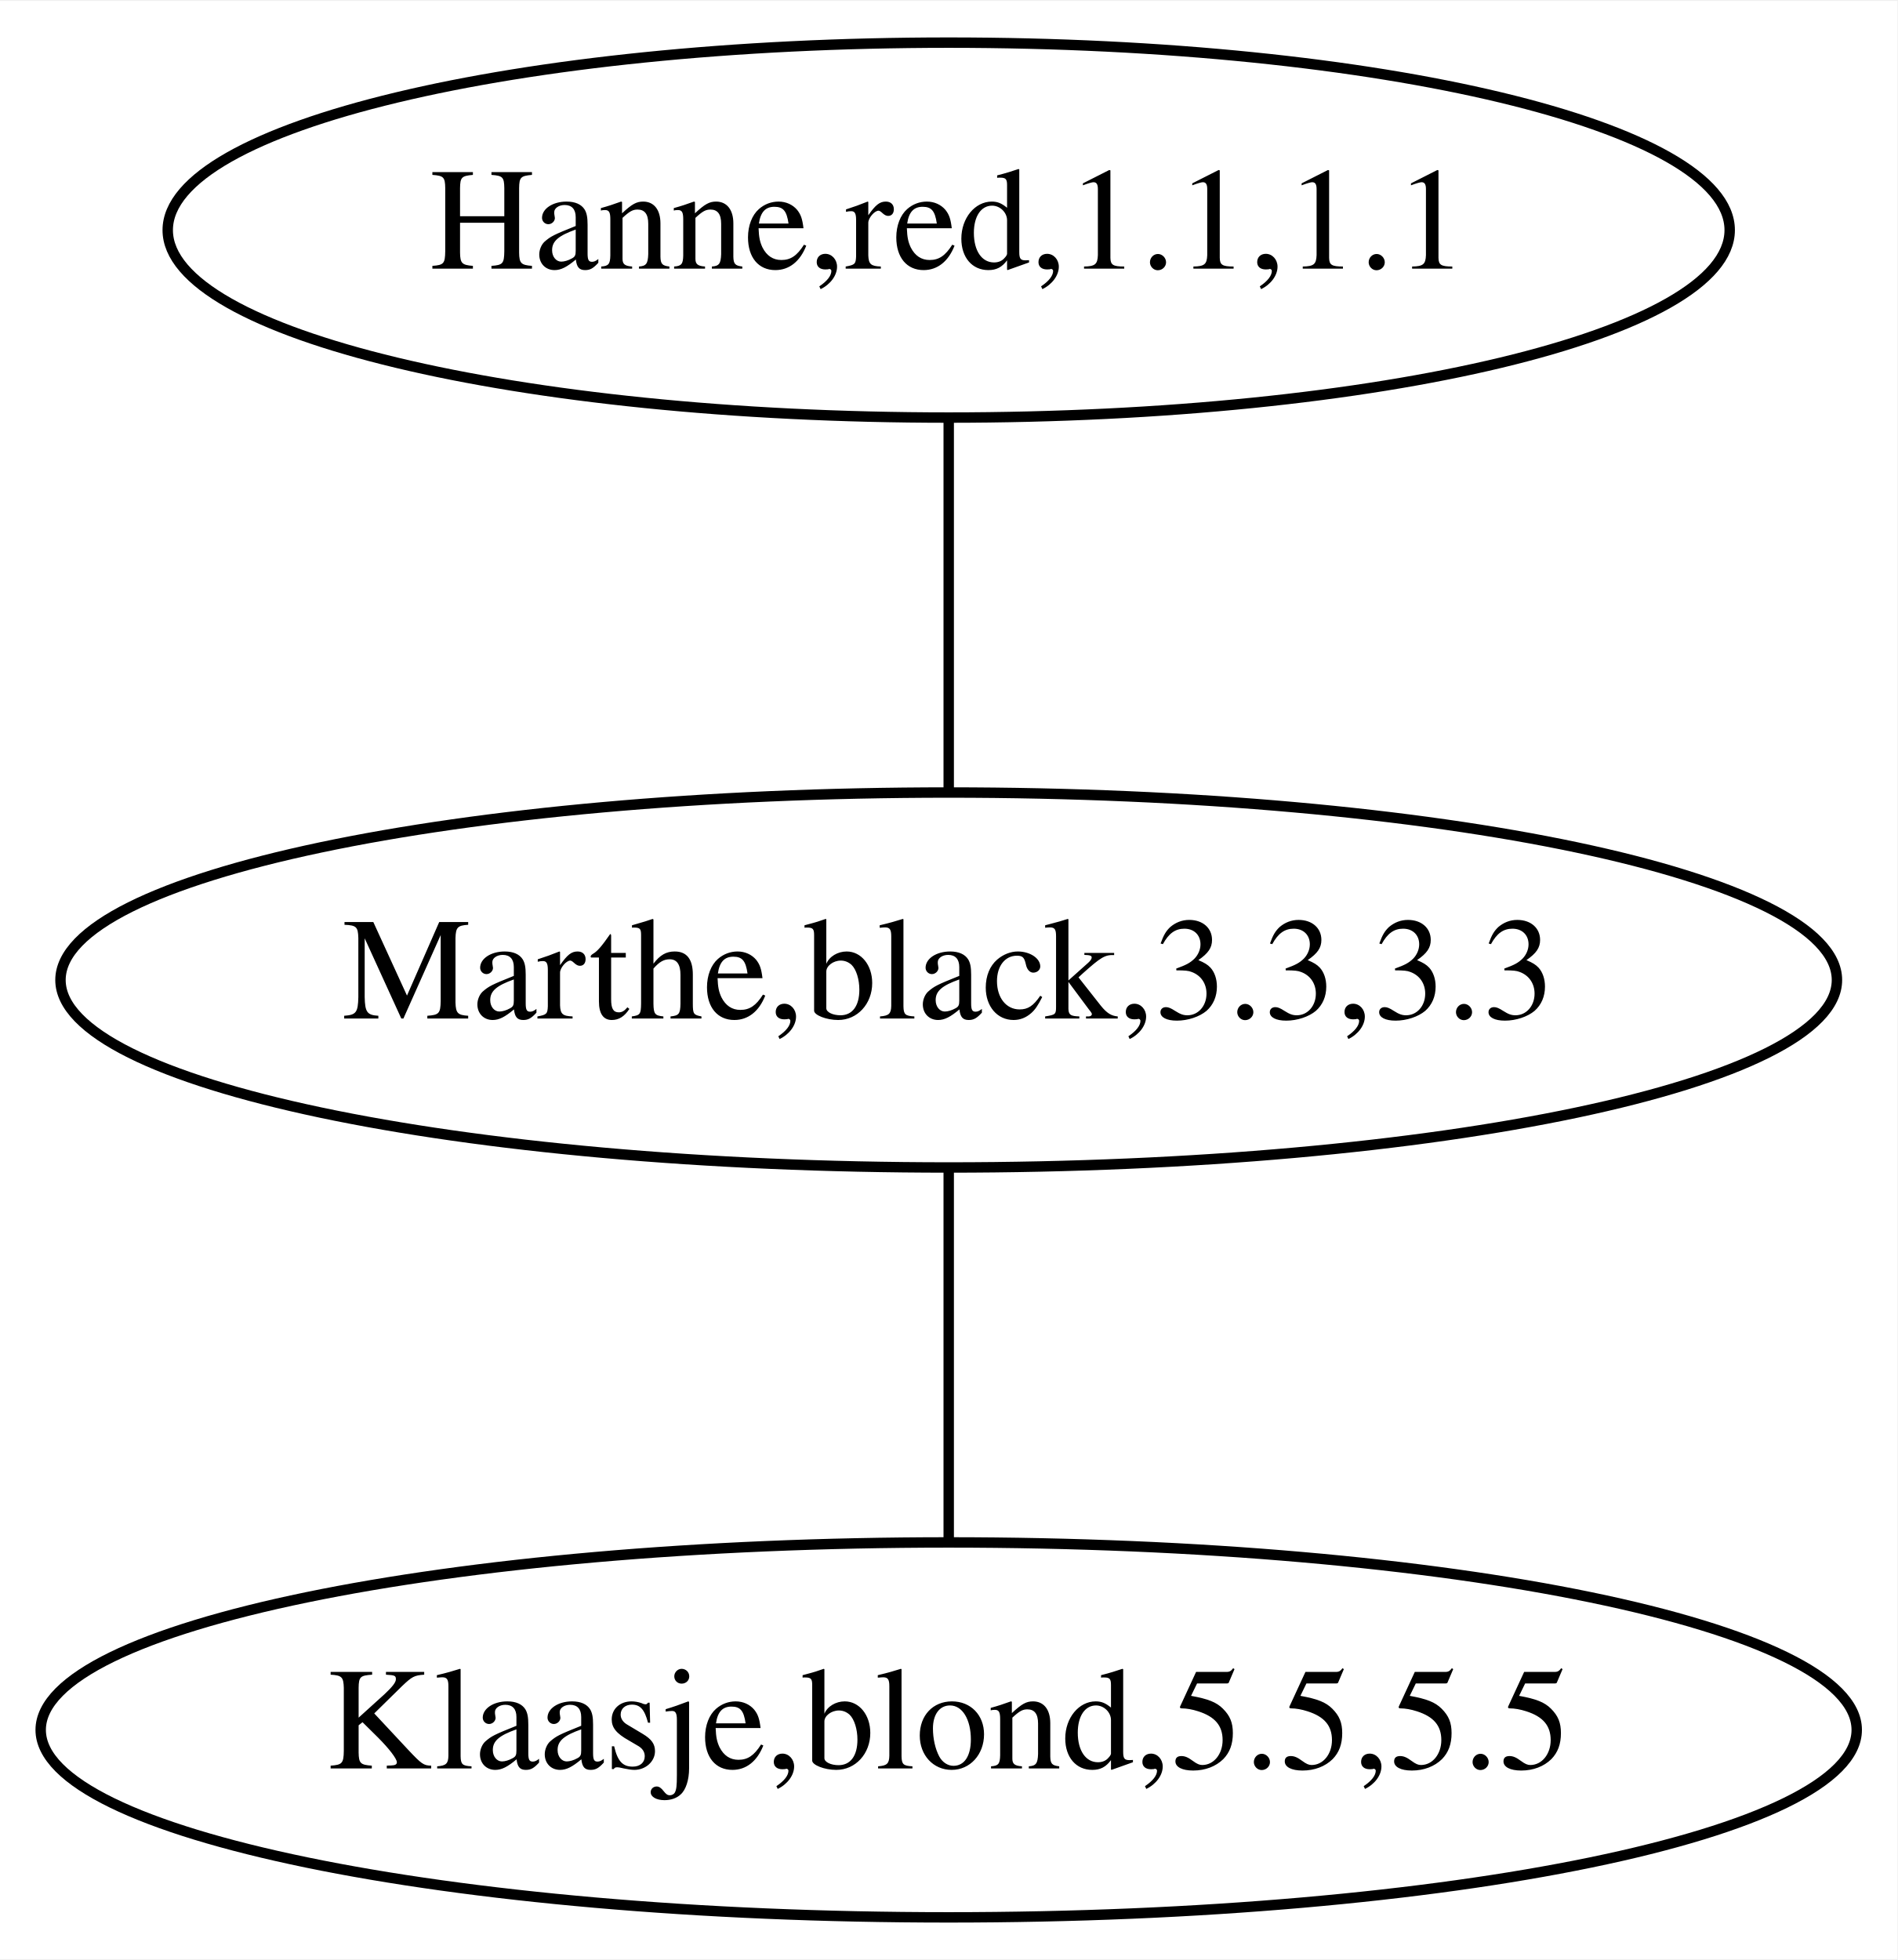
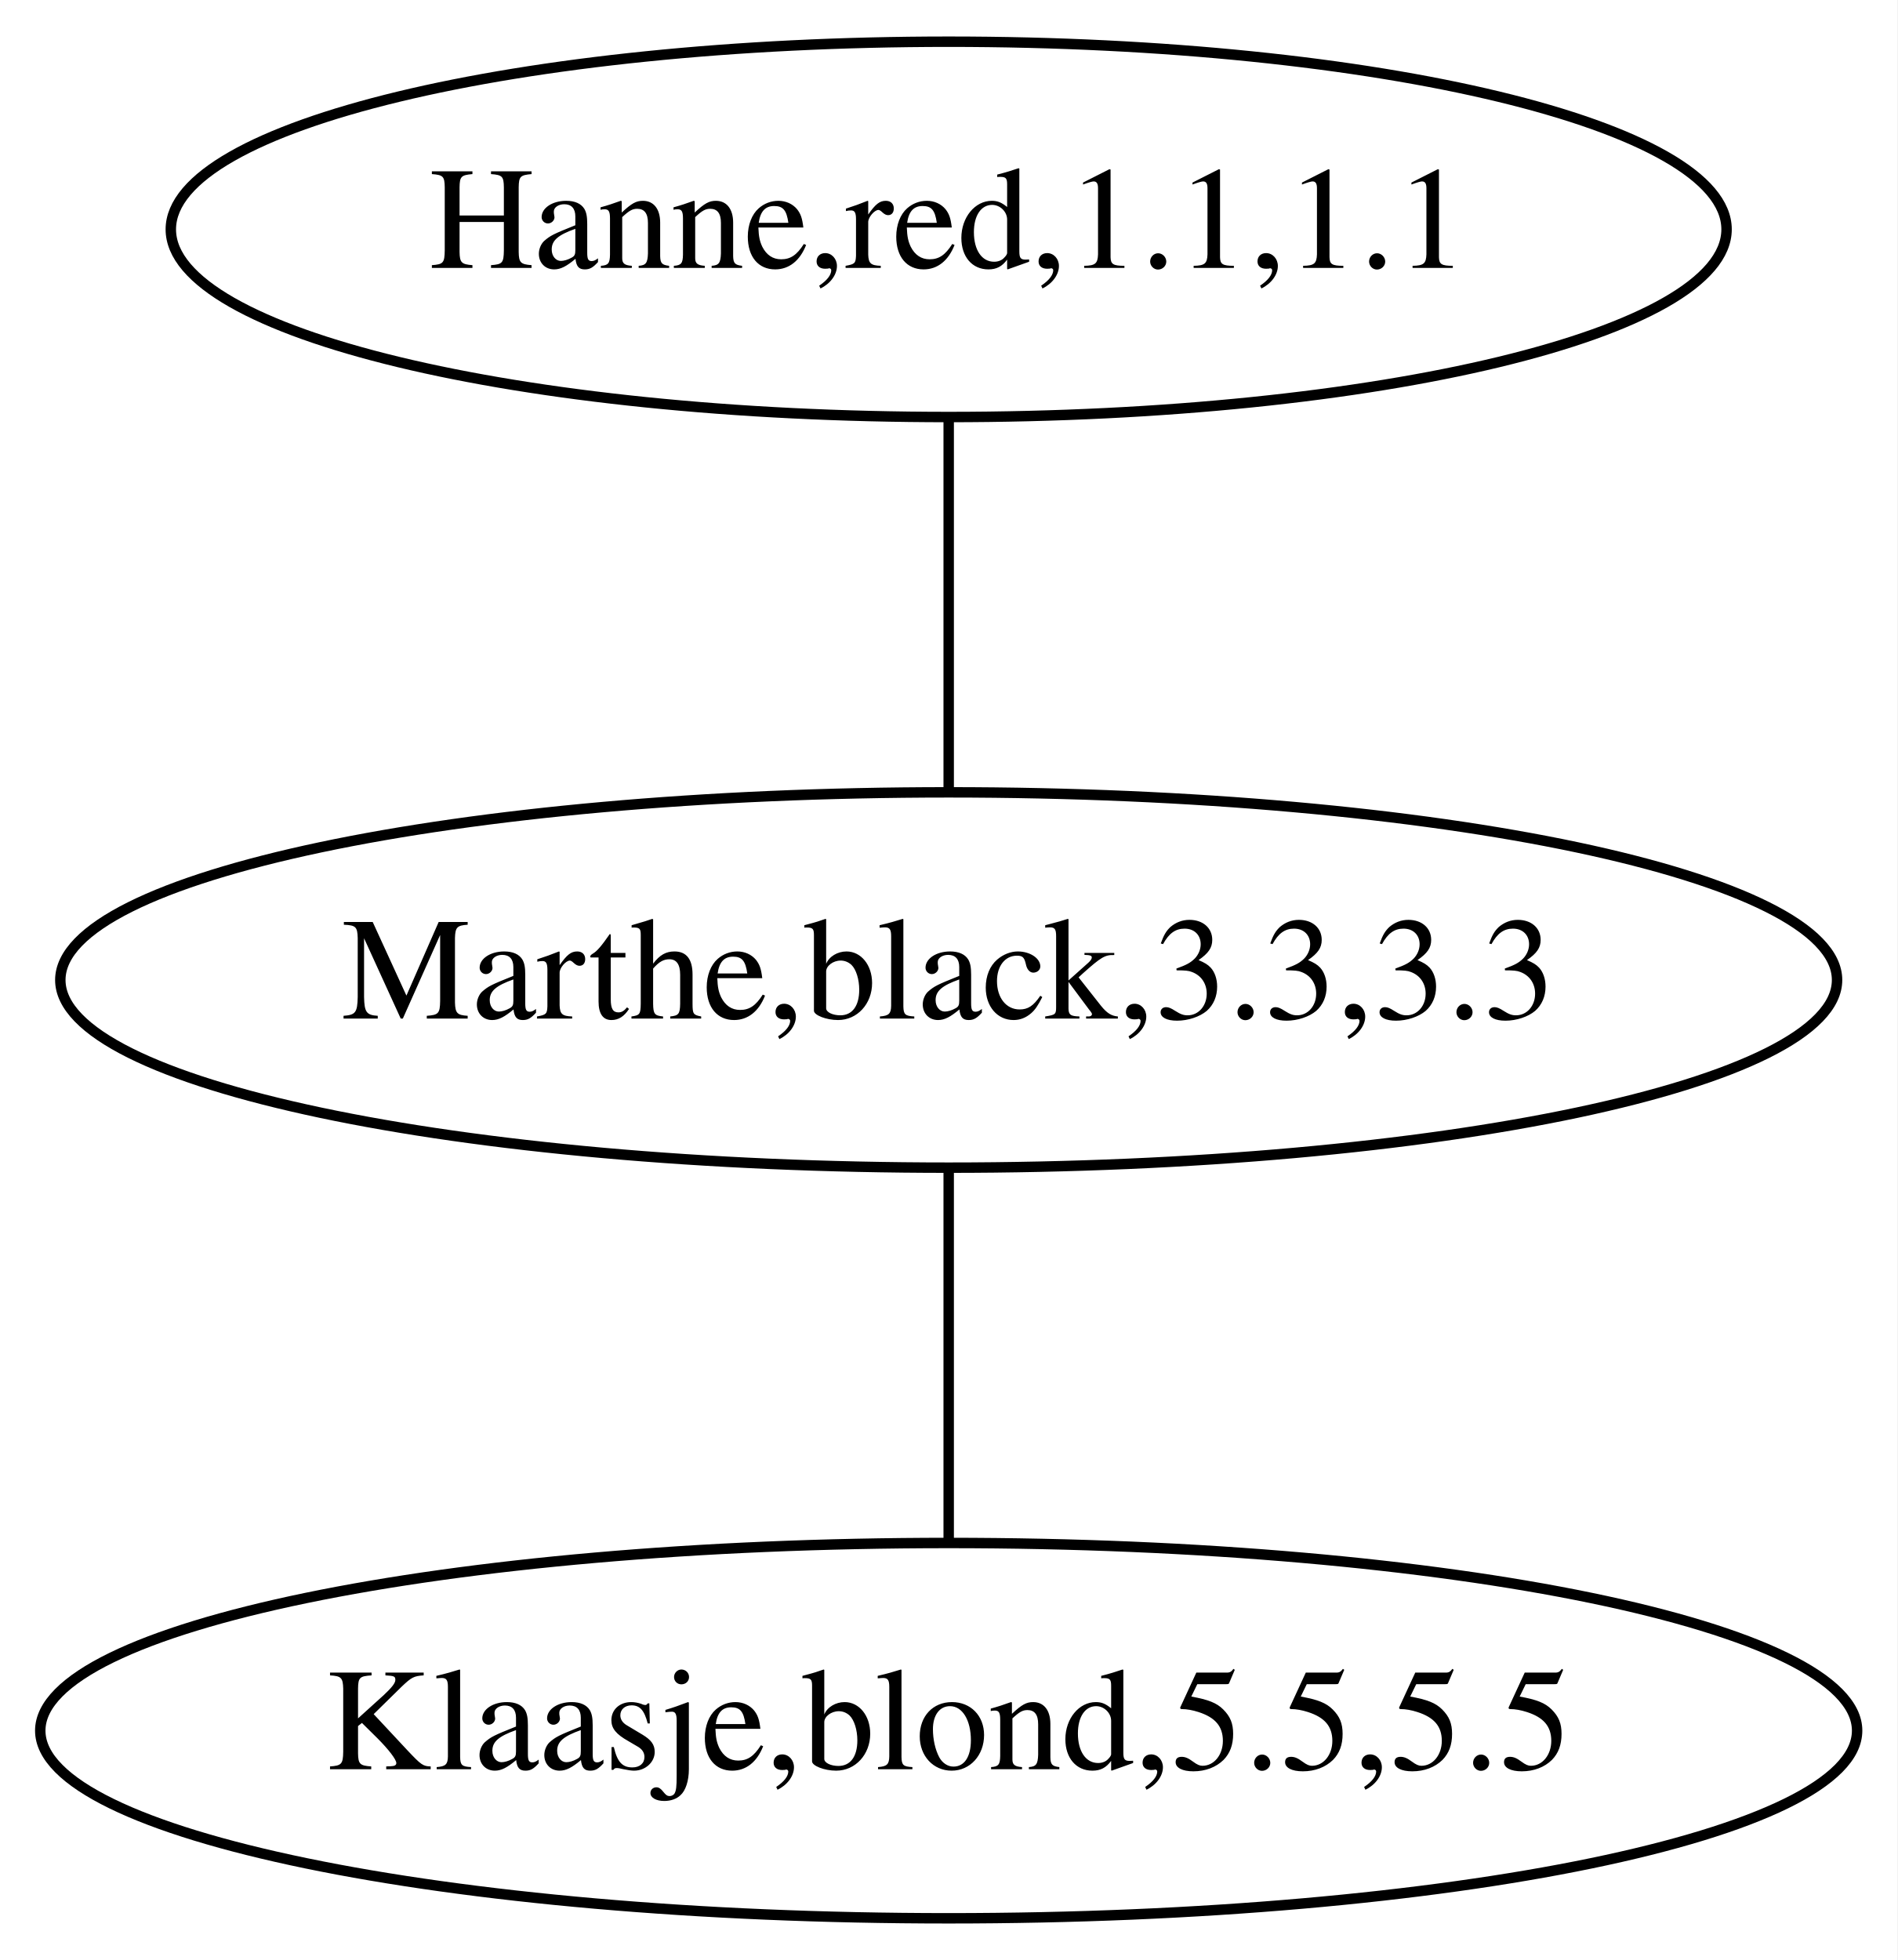
- <svg xmlns="http://www.w3.org/2000/svg" width="182pt" height="188pt" viewBox="0.00 0.00 182.18 188.00">
+ <svg xmlns="http://www.w3.org/2000/svg" width="182pt" height="188pt" viewBox="0.00 0.00 182.00 188.00">
  <g id="graph0" class="graph" transform="scale(1 1) rotate(0) translate(4 184)">
-     <polygon fill="white" stroke="none" points="-4,4 -4,-184 178.185,-184 178.185,4 -4,4" />
+     <polygon fill="white" stroke="none" points="-4,4 -4,-184 178,-184 178,4 -4,4" />
    <g id="node1" class="node">
-       <ellipse fill="none" stroke="black" cx="87.092" cy="-90" rx="85.285" ry="18" />
-       <text text-anchor="middle" x="87.092" y="-86.3" font-family="Times,serif" font-size="14.00">Marthe,black,3.3,3.3</text>
+       <ellipse fill="none" stroke="black" cx="87" cy="-90" rx="85.214" ry="18" />
+       <text text-anchor="middle" x="87" y="-86.3" font-family="Times,serif" font-size="14.00">Marthe,black,3.3,3.3</text>
    </g>
    <g id="node3" class="node">
-       <ellipse fill="none" stroke="black" cx="87.092" cy="-18" rx="87.185" ry="18" />
-       <text text-anchor="middle" x="87.092" y="-14.3" font-family="Times,serif" font-size="14.00">Klaasje,blond,5.5,5.5</text>
+       <ellipse fill="none" stroke="black" cx="87" cy="-18" rx="87.138" ry="18" />
+       <text text-anchor="middle" x="87" y="-14.3" font-family="Times,serif" font-size="14.00">Klaasje,blond,5.5,5.5</text>
    </g>
    <g id="edge2" class="edge">
-       <path fill="none" stroke="black" d="M87.092,-71.697C87.092,-60.846 87.092,-46.917 87.092,-36.104" />
+       <path fill="none" stroke="black" d="M87,-71.697C87,-60.846 87,-46.917 87,-36.104" />
    </g>
    <g id="node2" class="node">
-       <ellipse fill="none" stroke="black" cx="87.092" cy="-162" rx="74.987" ry="18" />
-       <text text-anchor="middle" x="87.092" y="-158.3" font-family="Times,serif" font-size="14.00">Hanne,red,1.1,1.1</text>
+       <ellipse fill="none" stroke="black" cx="87" cy="-162" rx="74.615" ry="18" />
+       <text text-anchor="middle" x="87" y="-158.3" font-family="Times,serif" font-size="14.00">Hanne,red,1.1,1.1</text>
    </g>
    <g id="edge1" class="edge">
-       <path fill="none" stroke="black" d="M87.092,-143.697C87.092,-132.846 87.092,-118.917 87.092,-108.104" />
+       <path fill="none" stroke="black" d="M87,-143.697C87,-132.846 87,-118.917 87,-108.104" />
    </g>
  </g>
</svg>
